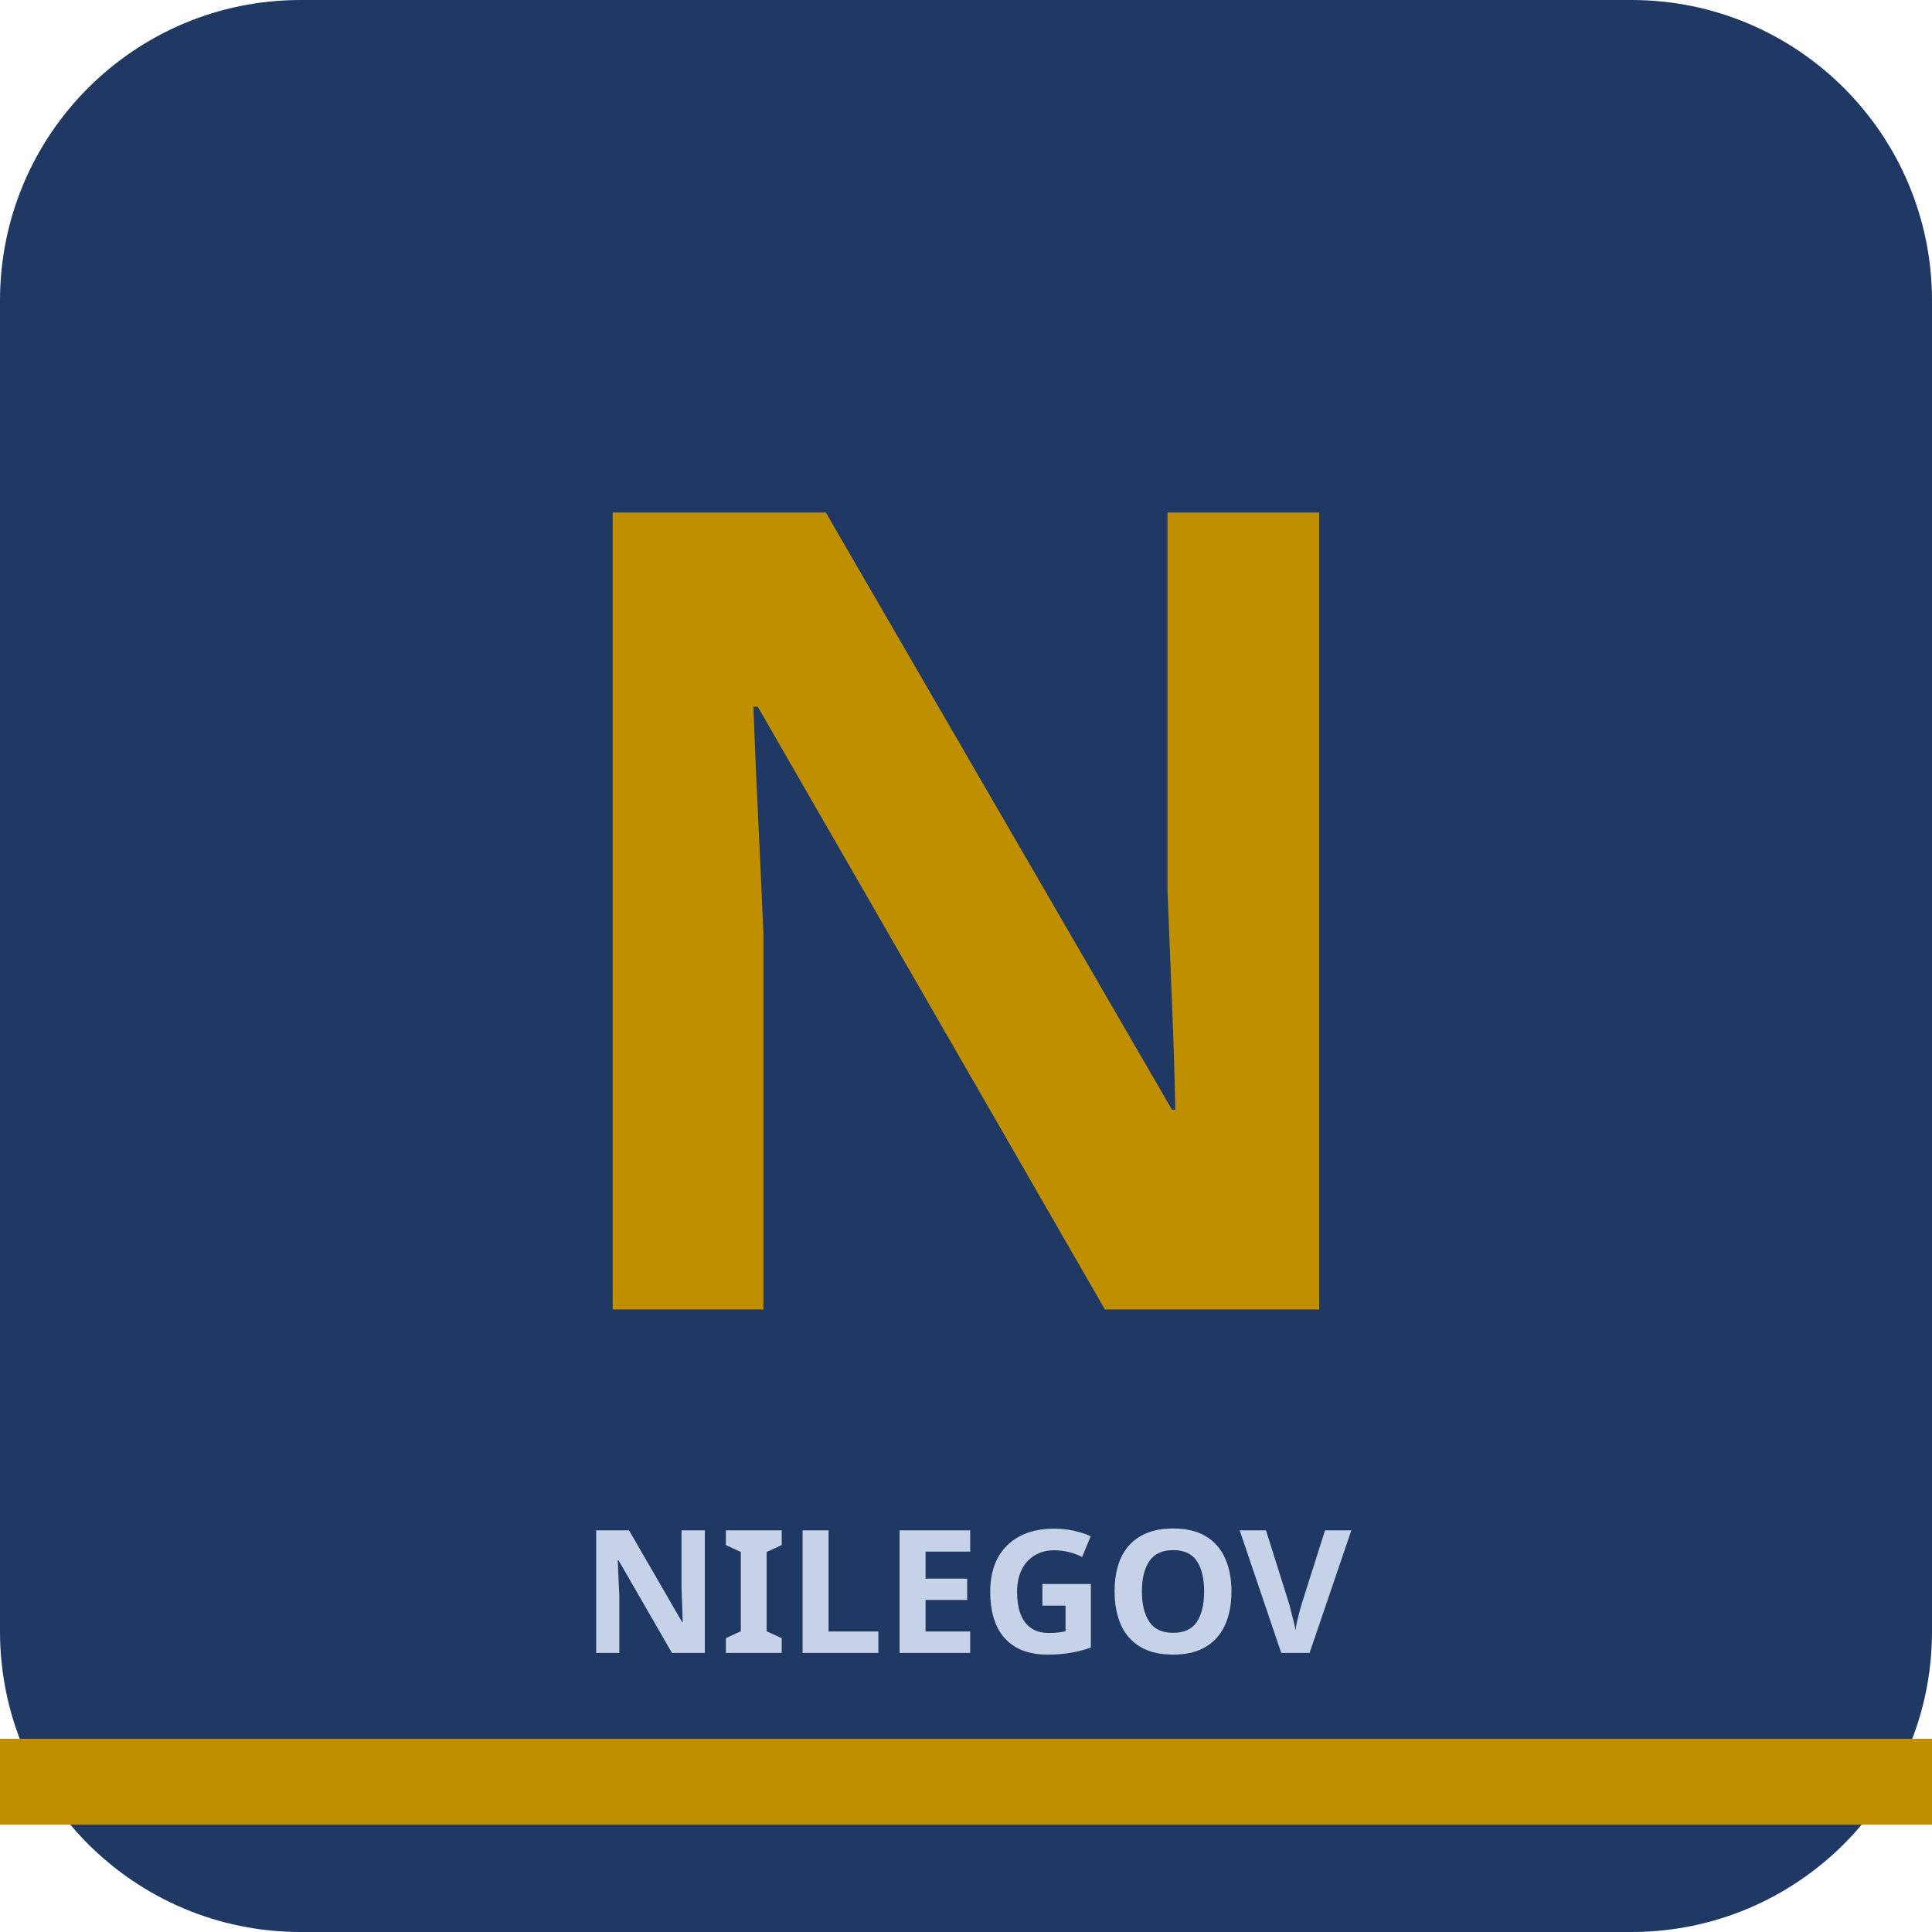
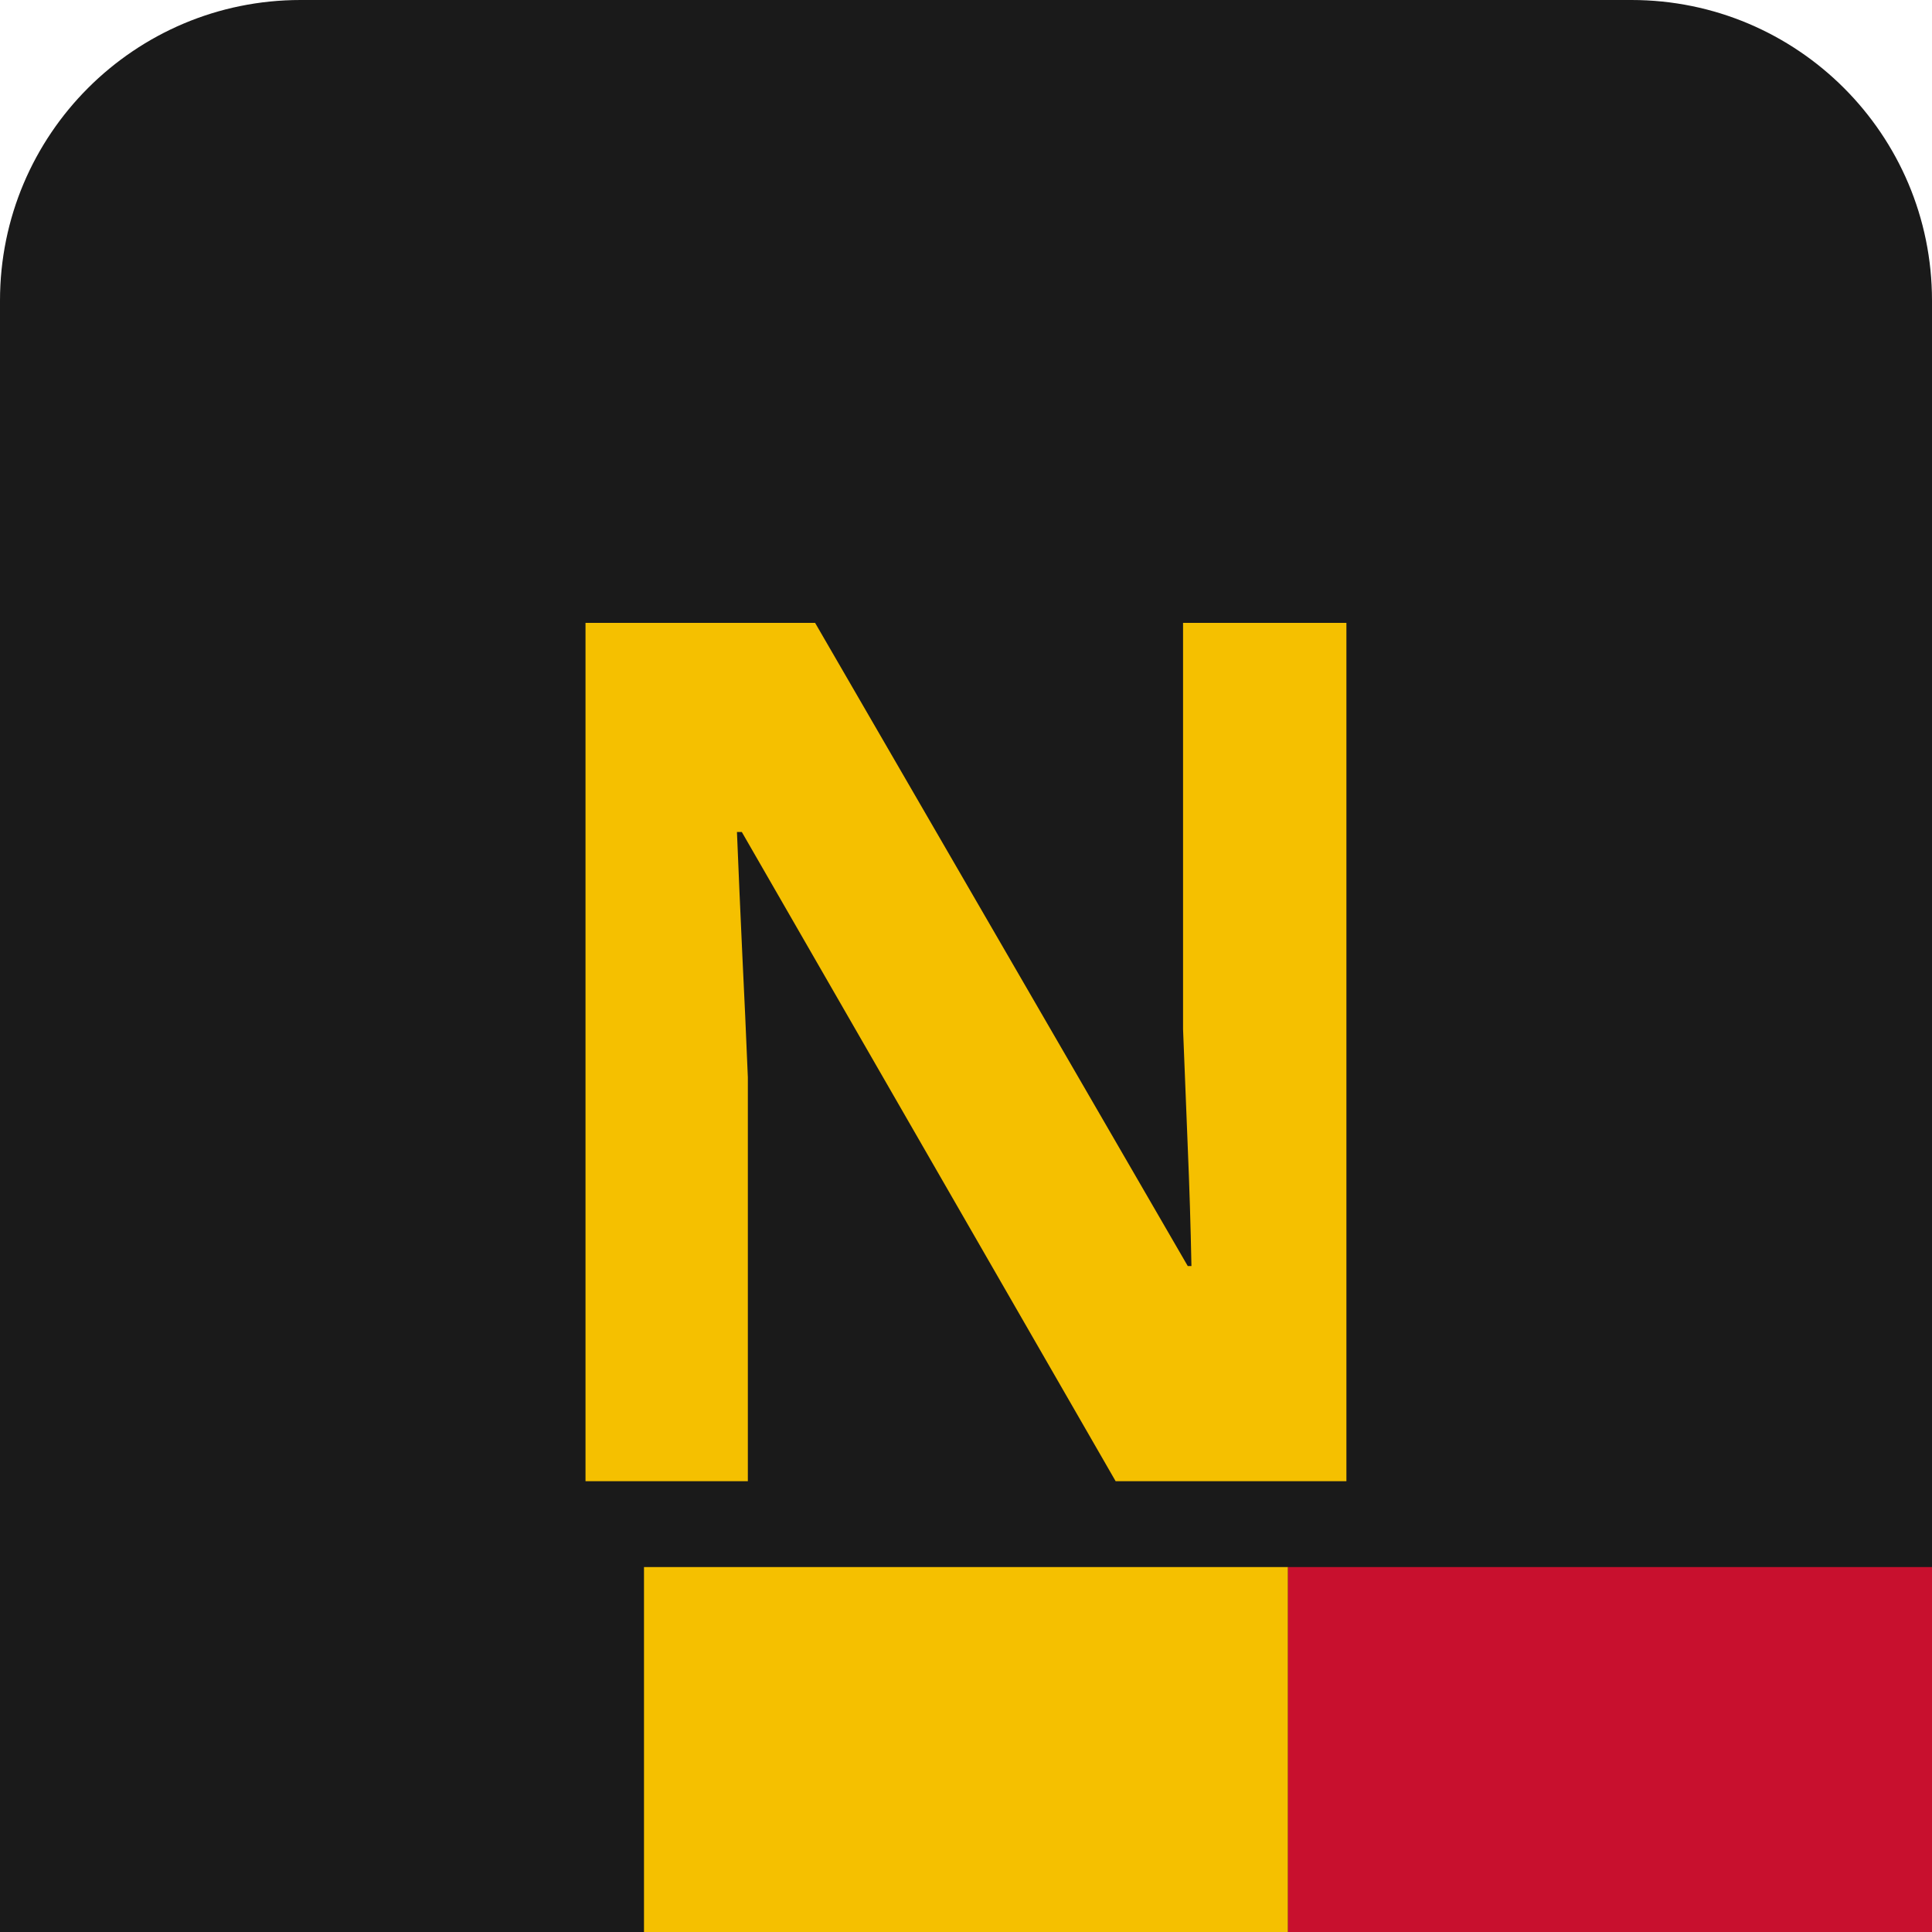
<svg xmlns="http://www.w3.org/2000/svg" viewBox="0 0 180 180">
-   <rect width="180" height="180" rx="28" fill="#1F3864" />
-   <rect x="0" y="162" width="180" height="8" fill="#BF8F00" />
-   <text x="90" y="122" font-family="system-ui,sans-serif" font-weight="800" font-size="104" fill="#BF8F00" text-anchor="middle" dominant-baseline="auto">N</text>
-   <text x="90" y="154" font-family="system-ui,sans-serif" font-weight="600" font-size="16" fill="#C5D2E8" text-anchor="middle">NILEGOV</text>
+   <rect width="180" height="180" rx="28" fill="#1A1A1A" />
+   <rect x="0" y="146" width="60" height="34" fill="#1A1A1A" />
+   <rect x="60" y="146" width="60" height="34" fill="#F5C000" />
+   <rect x="120" y="146" width="60" height="34" fill="#C8102E" />
+   <text x="90" y="138" font-family="system-ui,sans-serif" font-weight="800" font-size="112" fill="#F5C000" text-anchor="middle" dominant-baseline="auto">N</text>
</svg>
